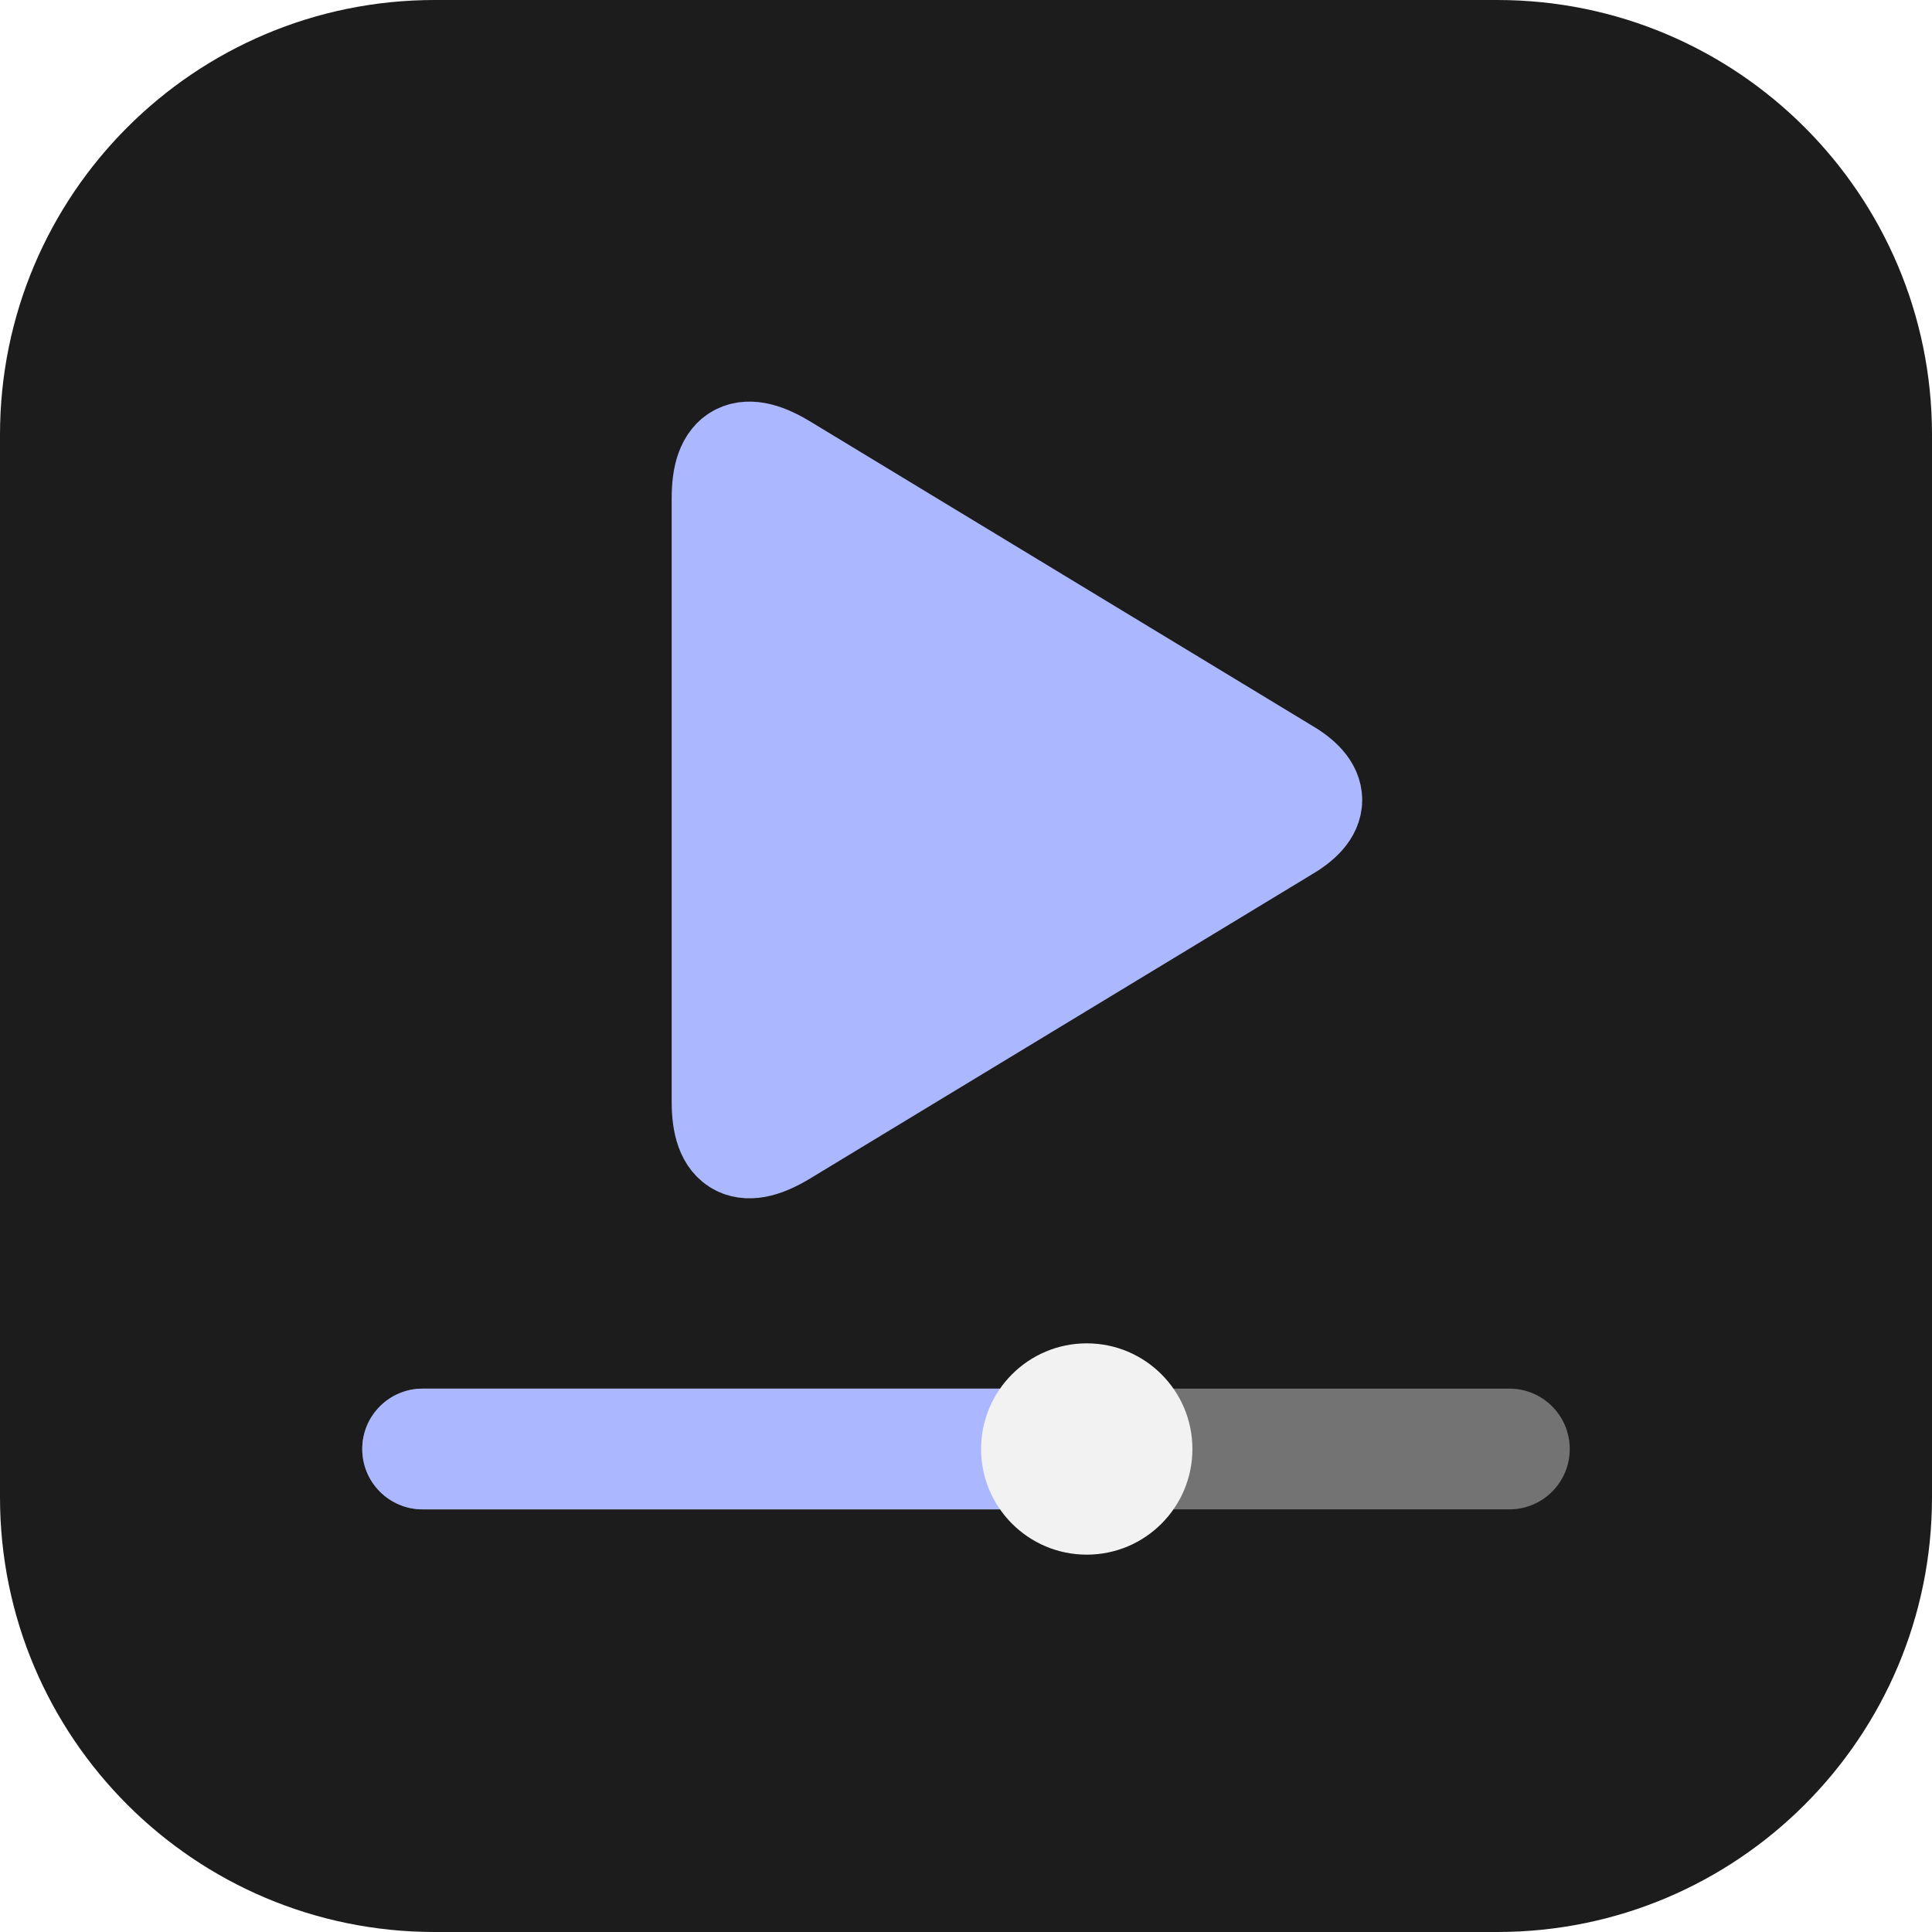
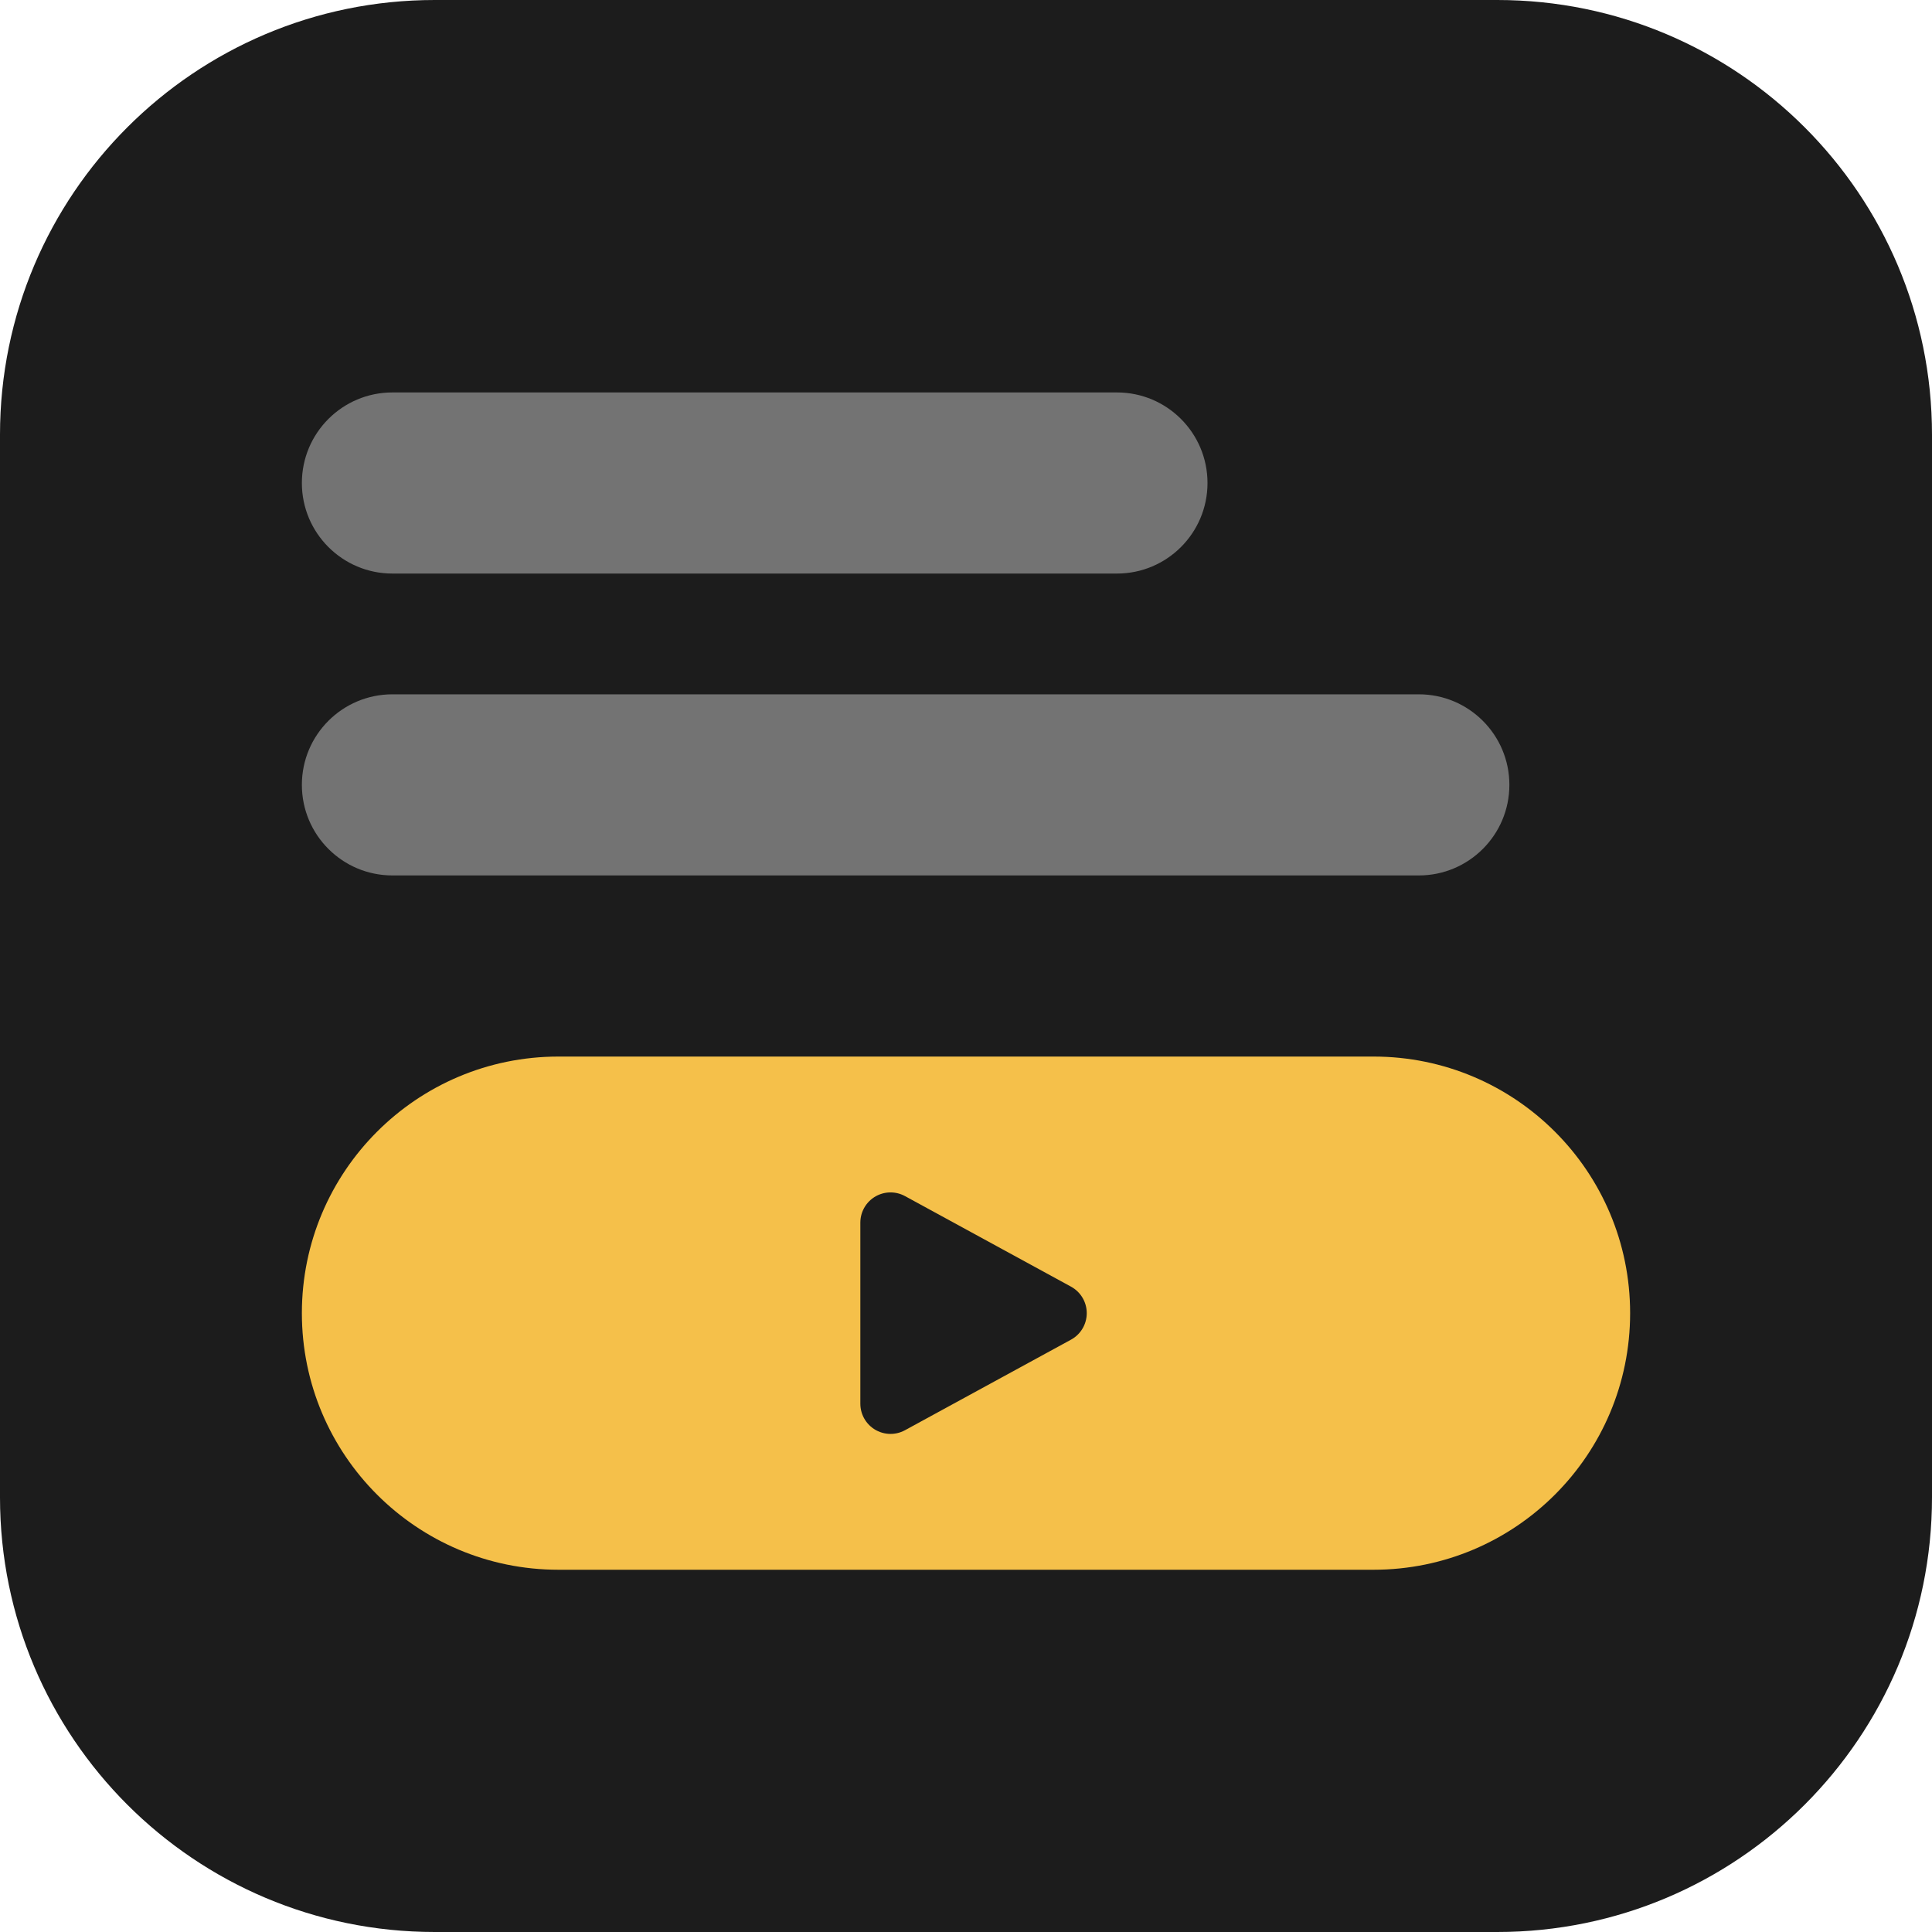
- <svg xmlns="http://www.w3.org/2000/svg" viewBox="0 0 256 256" role="img" aria-label="Cine (logo provvisorio)">
+ <svg xmlns="http://www.w3.org/2000/svg" viewBox="0 0 256 256" role="img" aria-label="cine">
  <rect width="256" height="256" rx="57.6" fill="#1C1C1C" />
-   <path d="M104 62 Q96 57 96 66 L96 146 Q96 155 104 150 L170 110 Q177 106 170 102 Z" fill="#ABB8FF" stroke="#ABB8FF" stroke-width="14" stroke-linejoin="round" />
-   <rect x="48" y="184" width="160" height="16" rx="8" fill="#737373" />
-   <rect x="48" y="184" width="96" height="16" rx="8" fill="#ABB8FF" />
-   <circle cx="144" cy="192" r="14" fill="#F2F2F2" />
+   <rect x="40" y="52" width="120" height="24" rx="12" fill="#737373" />
+   <rect x="40" y="92" width="160" height="24" rx="12" fill="#737373" />
+   <rect x="40" y="140" width="176" height="68" rx="34" fill="#F5C04A" />
+   <polygon points="118,162 118,186 140,174" fill="#1C1C1C" stroke="#1C1C1C" stroke-width="8" stroke-linejoin="round" />
</svg>
